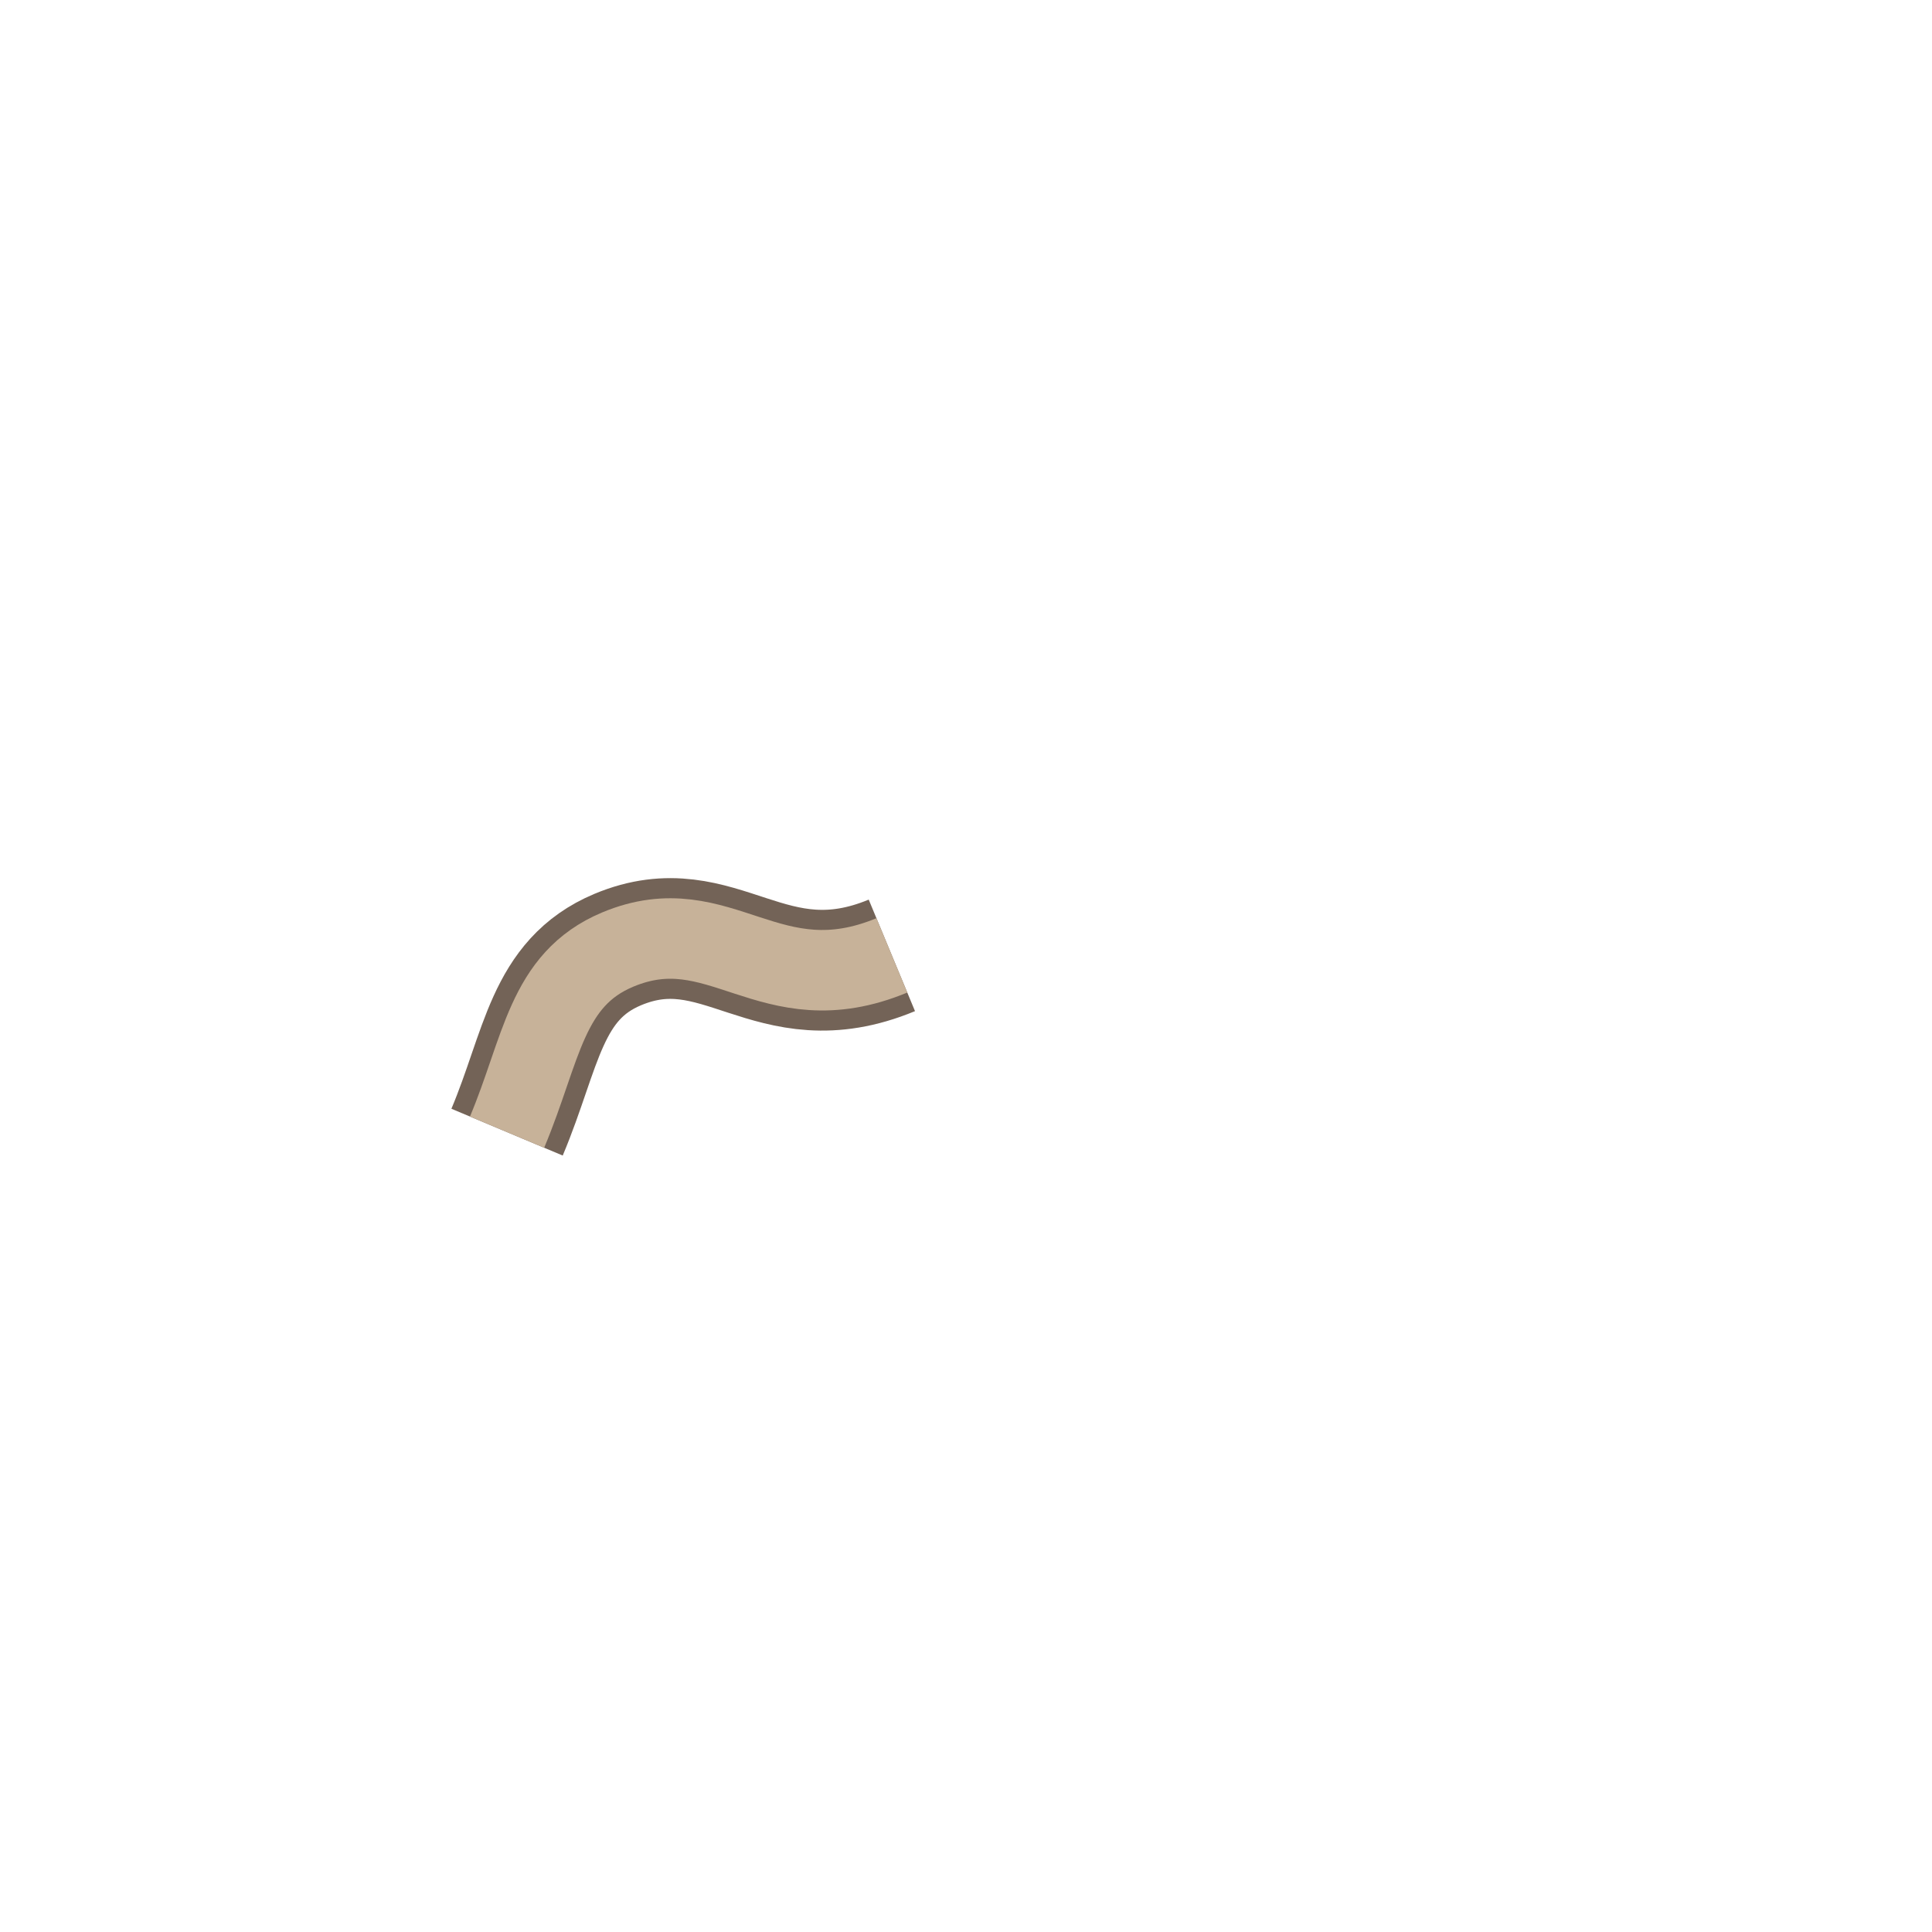
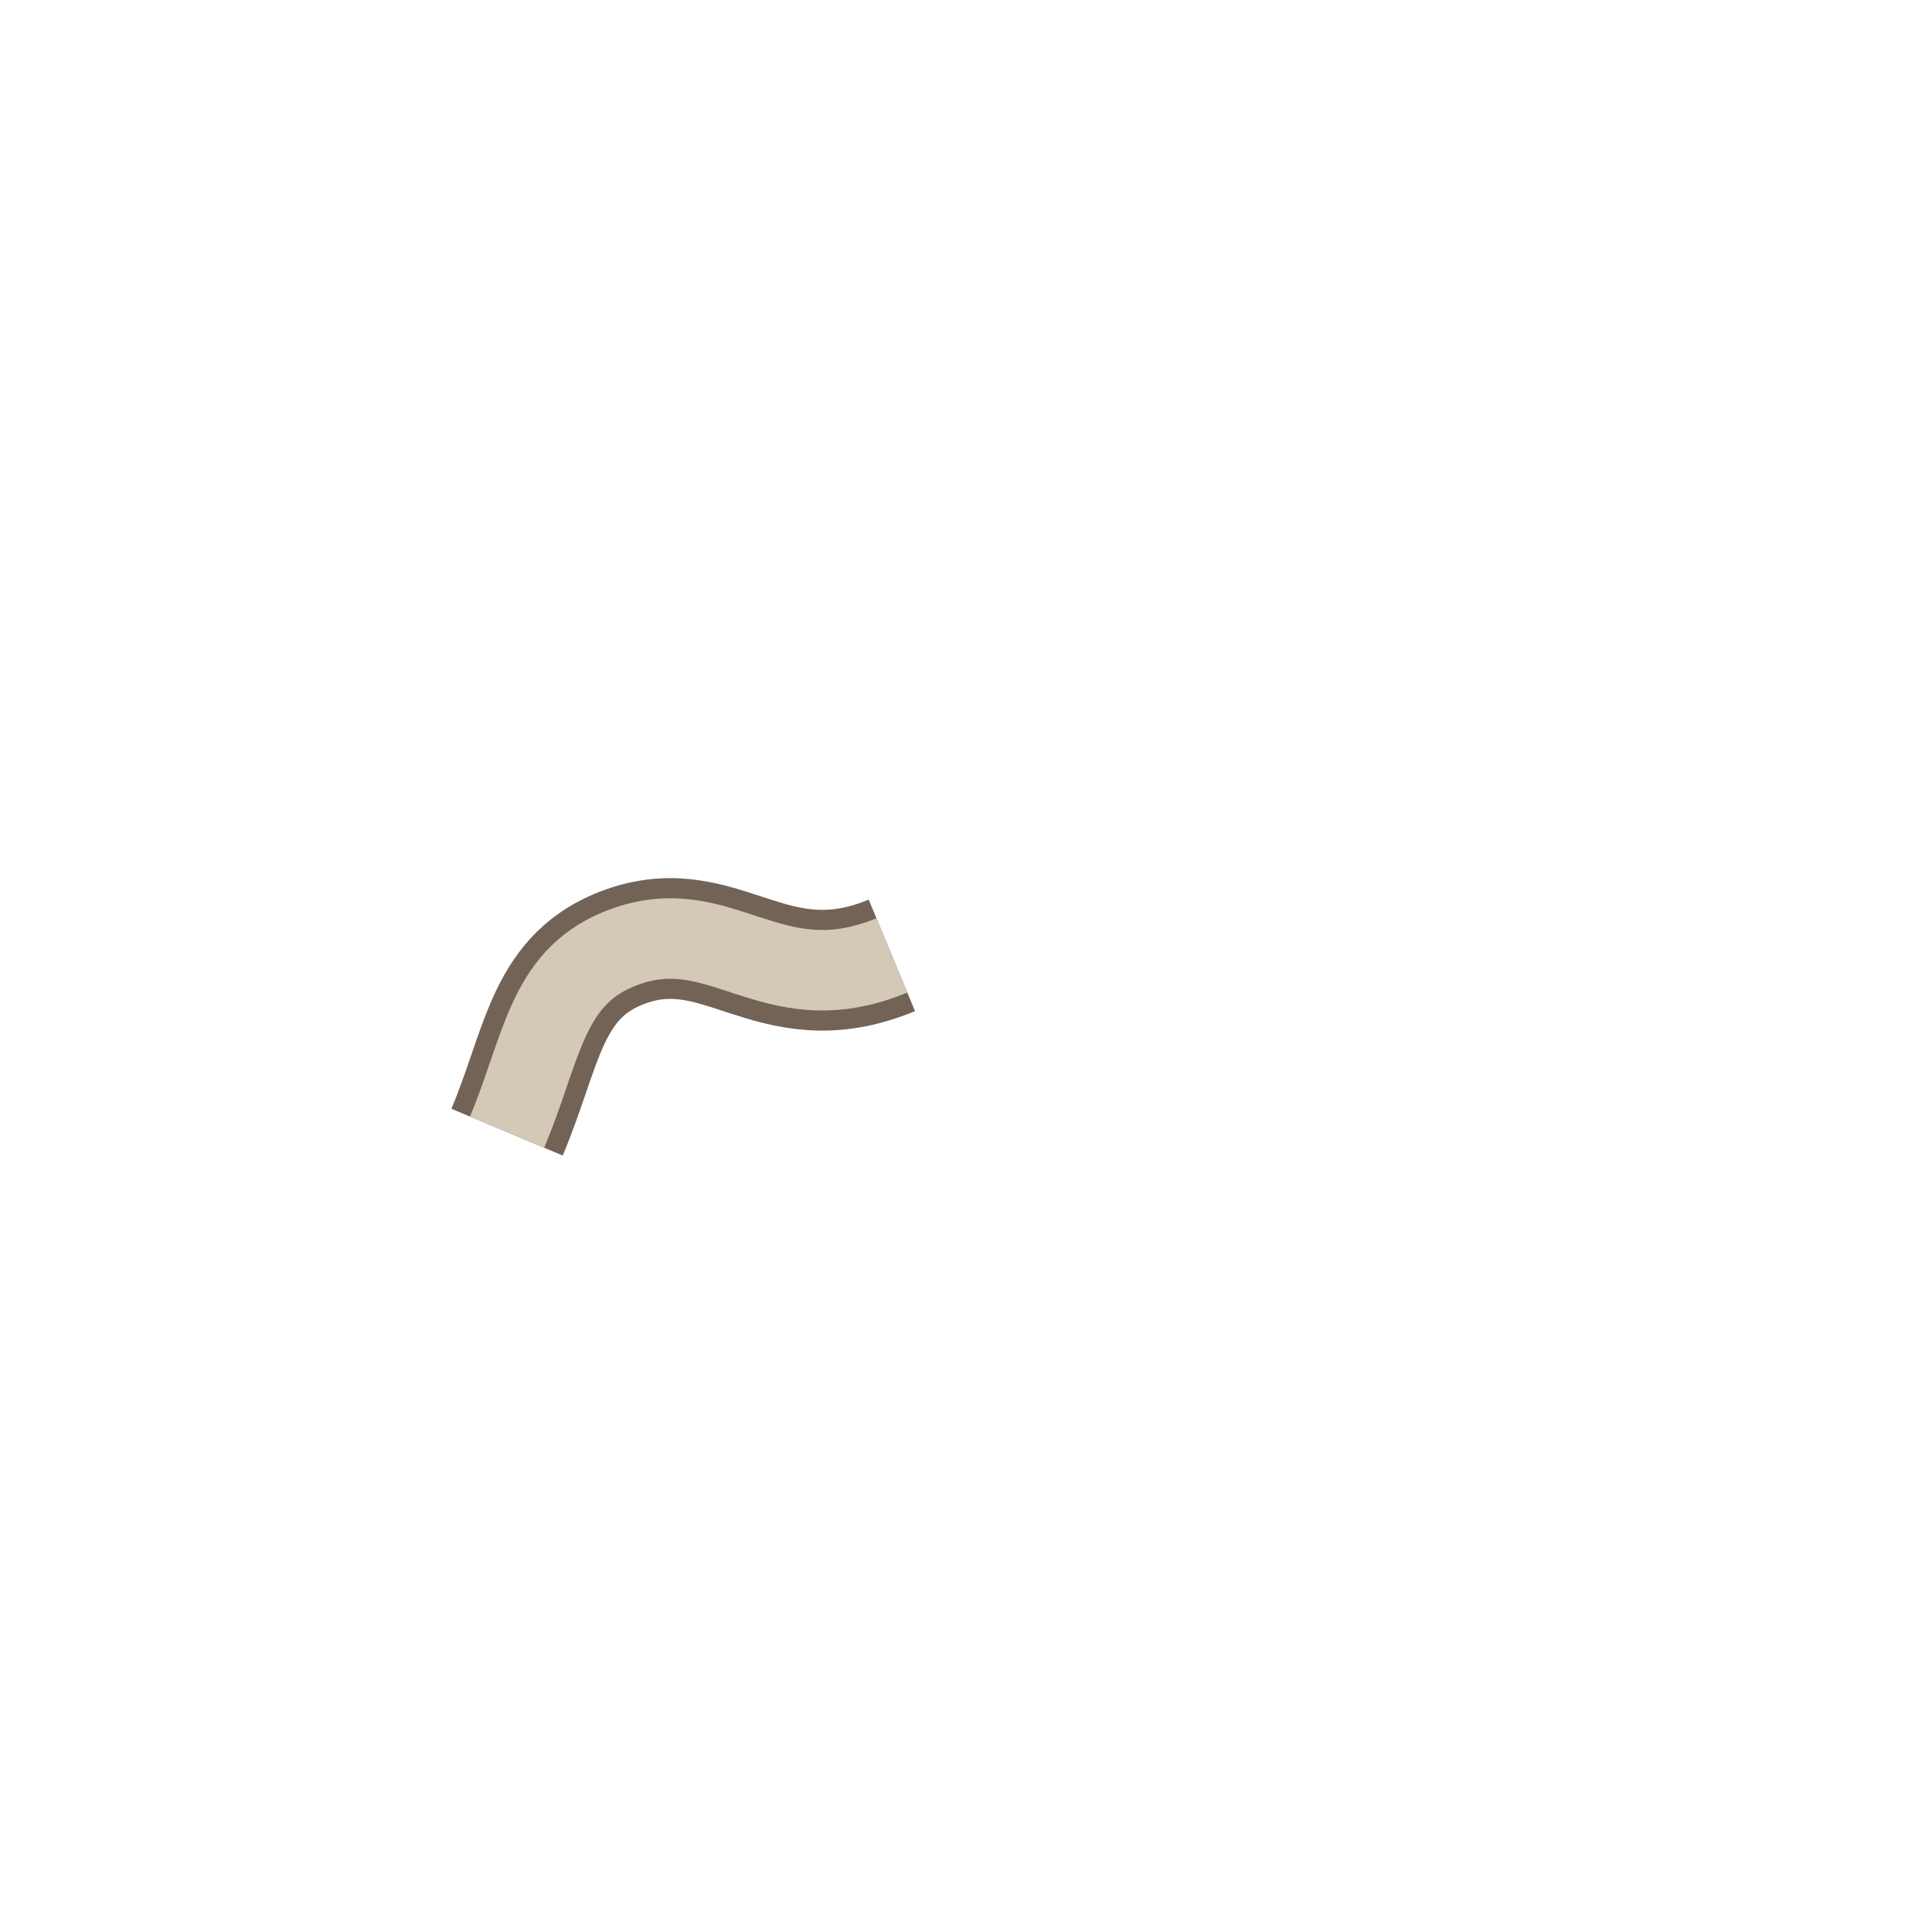
<svg xmlns="http://www.w3.org/2000/svg" id="_道" data-name="道" viewBox="0 0 240 240">
  <defs>
    <style>
      .cls-1 {
        stroke: #736357;
        stroke-width: 15px;
      }

      .cls-1, .cls-2 {
        fill: none;
        stroke-miterlimit: 10;
      }

      .cls-2 {
-         stroke: #c7b299;
+         stroke: #d4c8b6;
        stroke-width: 10px;
      }
    </style>
  </defs>
  <path class="cls-1" d="M110.79,118.68c-15.23,6.32-21.31-6.06-34.06-.72-8.91,3.74-9.41,12.38-13.74,22.68" />
  <path class="cls-2" d="M110.79,118.68c-15.23,6.32-21.31-6.06-34.06-.72-8.91,3.74-9.41,12.38-13.74,22.68" />
</svg>
